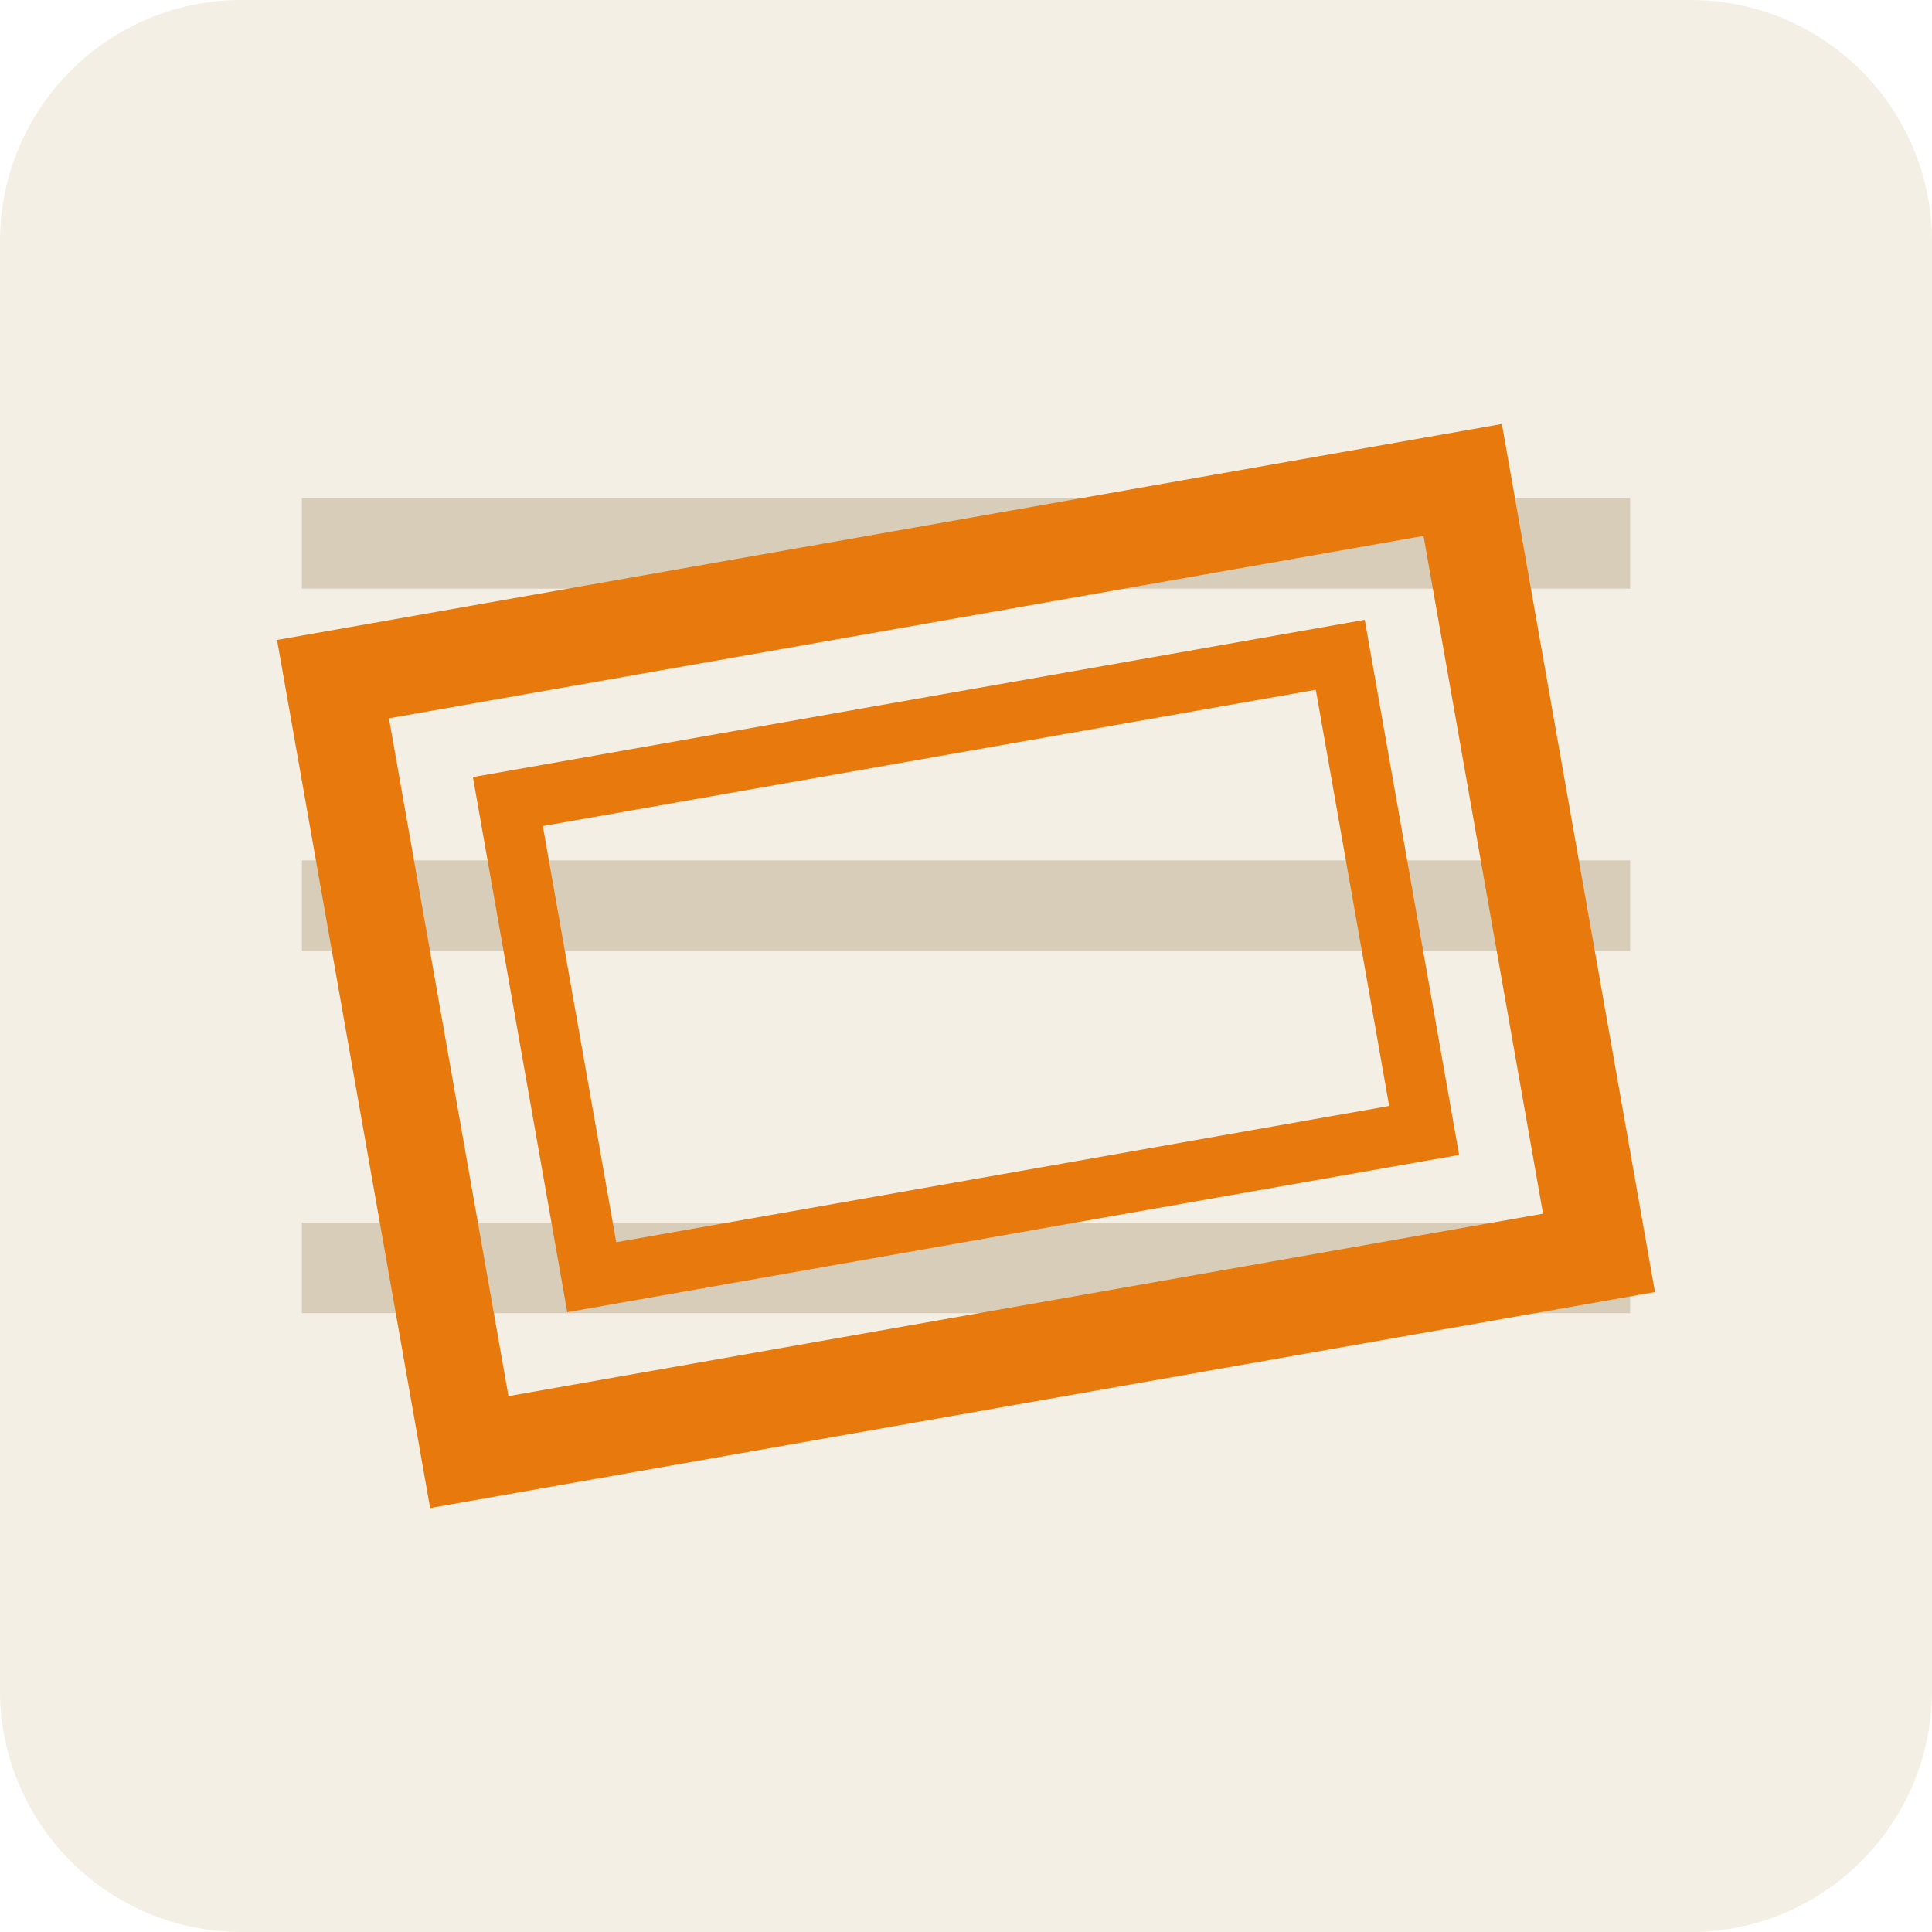
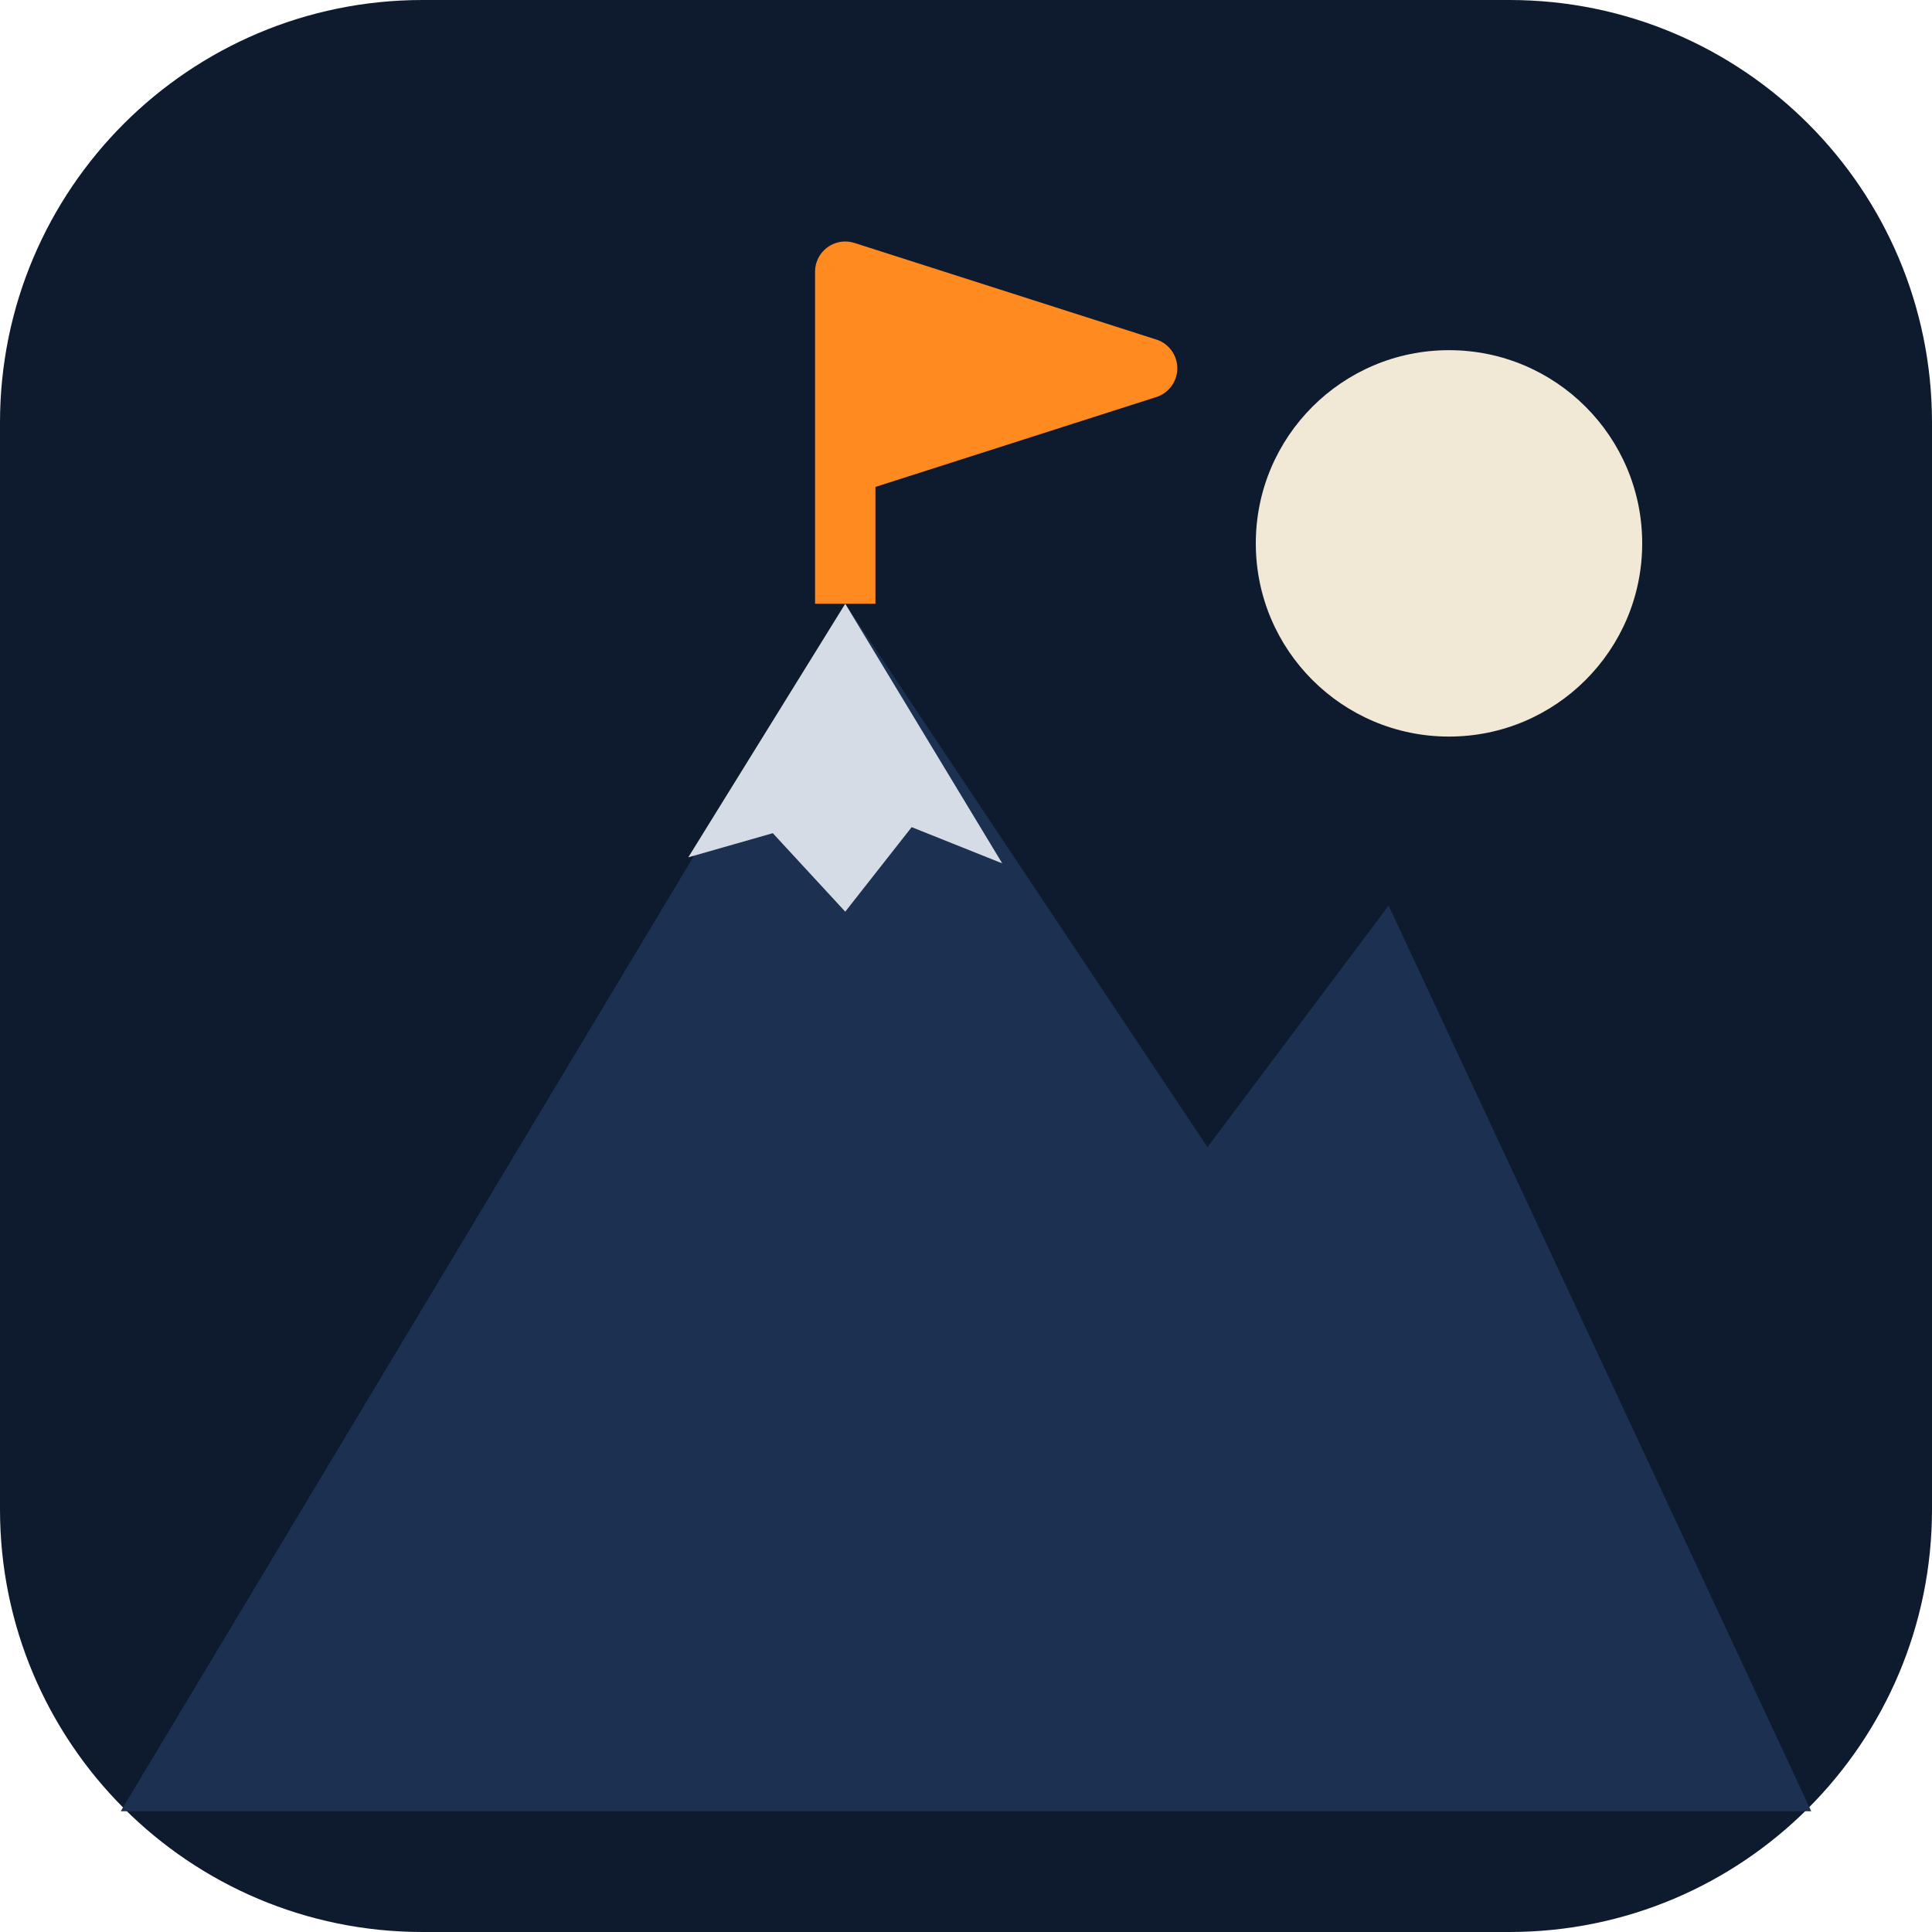
<svg xmlns="http://www.w3.org/2000/svg" viewBox="0 0 32 32">
-   <rect width="32" height="32" rx="4" fill="#f4efe4" />
-   <path d="M5 9h22M5 15h22M5 21h22" stroke="#d8cdb8" stroke-width="1.5" />
-   <g transform="rotate(-10 16 16)" fill="none" stroke="#e8790d">
-     <rect x="6.5" y="9.5" width="19" height="13" stroke-width="1.6" />
-     <rect x="9" y="12" width="14" height="8" stroke-width="1" />
-   </g>
+   <rect width="32" height="32" rx="7" fill="#0e1a2e" />
+   <circle cx="24" cy="9" r="3.2" fill="#f1e8d6" />
+   <path d="M2 30 14 10l6 9 3-4 7 15Z" fill="#1c3152" />
+   <path d="M14 10l2.6 4.3-1.5-.6-1.1 1.4-1.2-1.3-1.4.4Z" fill="#d6dce6" />
+   <path d="M14 10V4.5l5 1.6-5 1.6" fill="#ff8a1f" stroke="#ff8a1f" stroke-width="1" stroke-linejoin="round" />
</svg>
